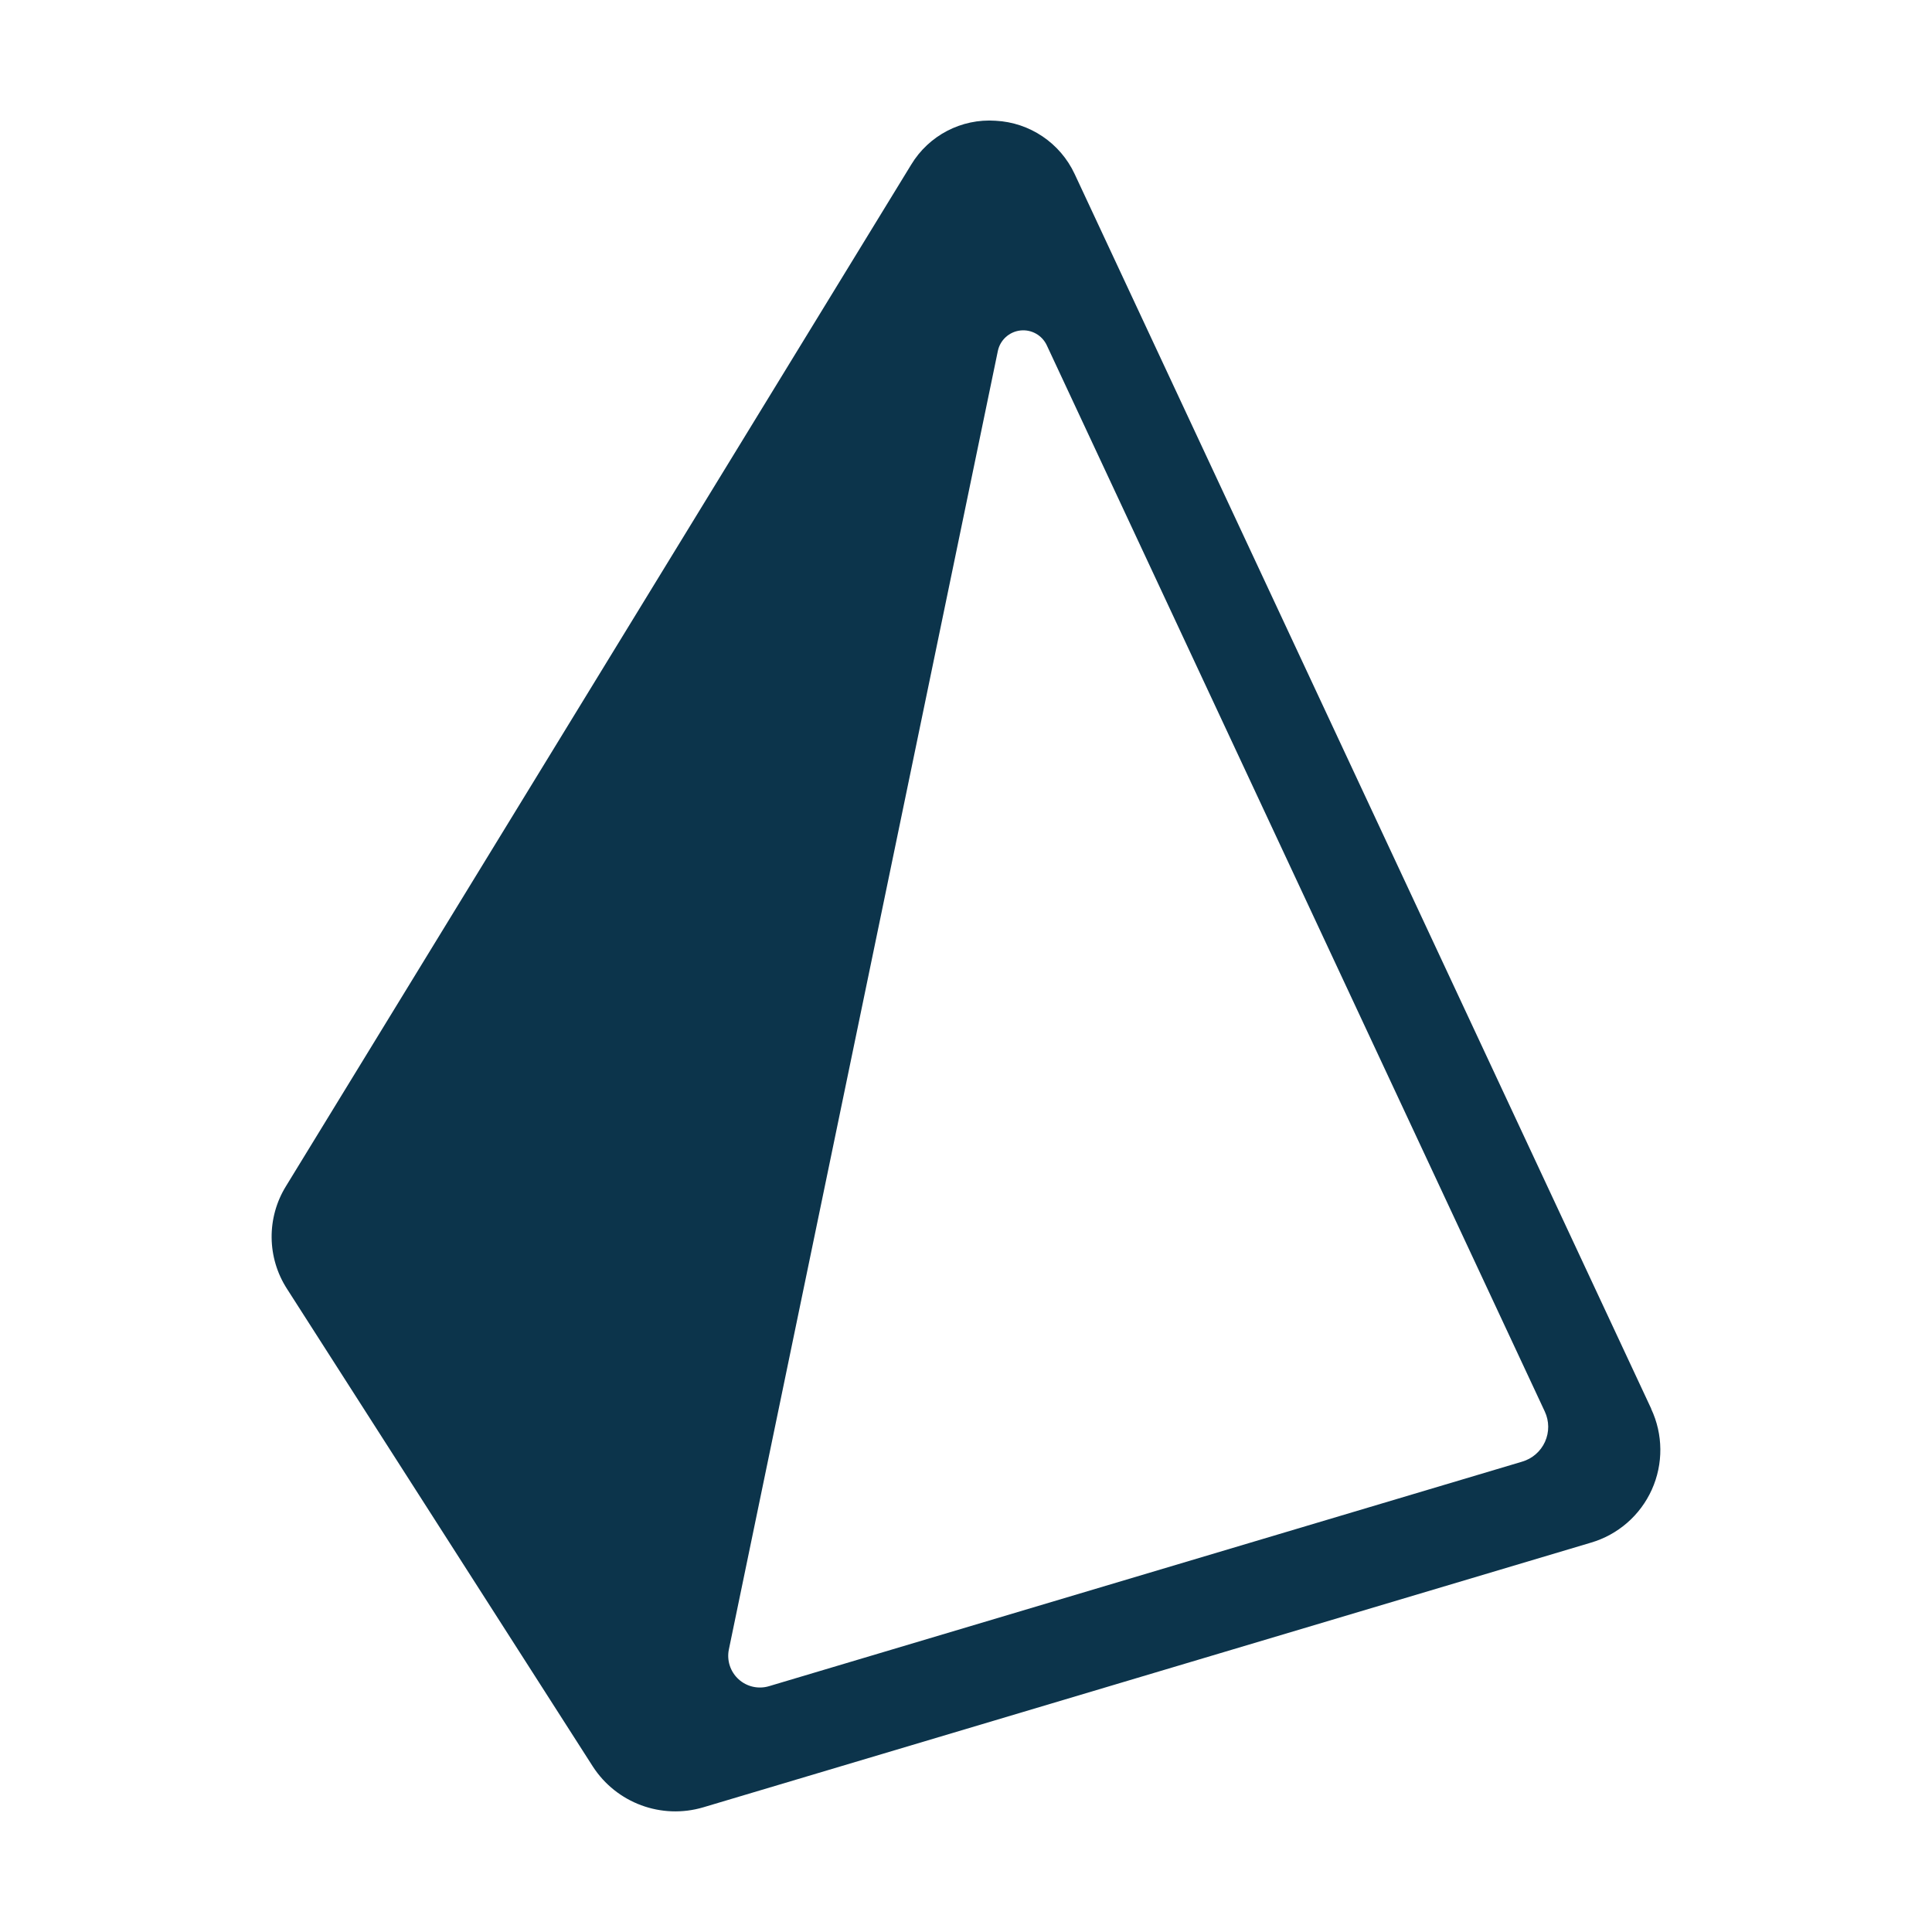
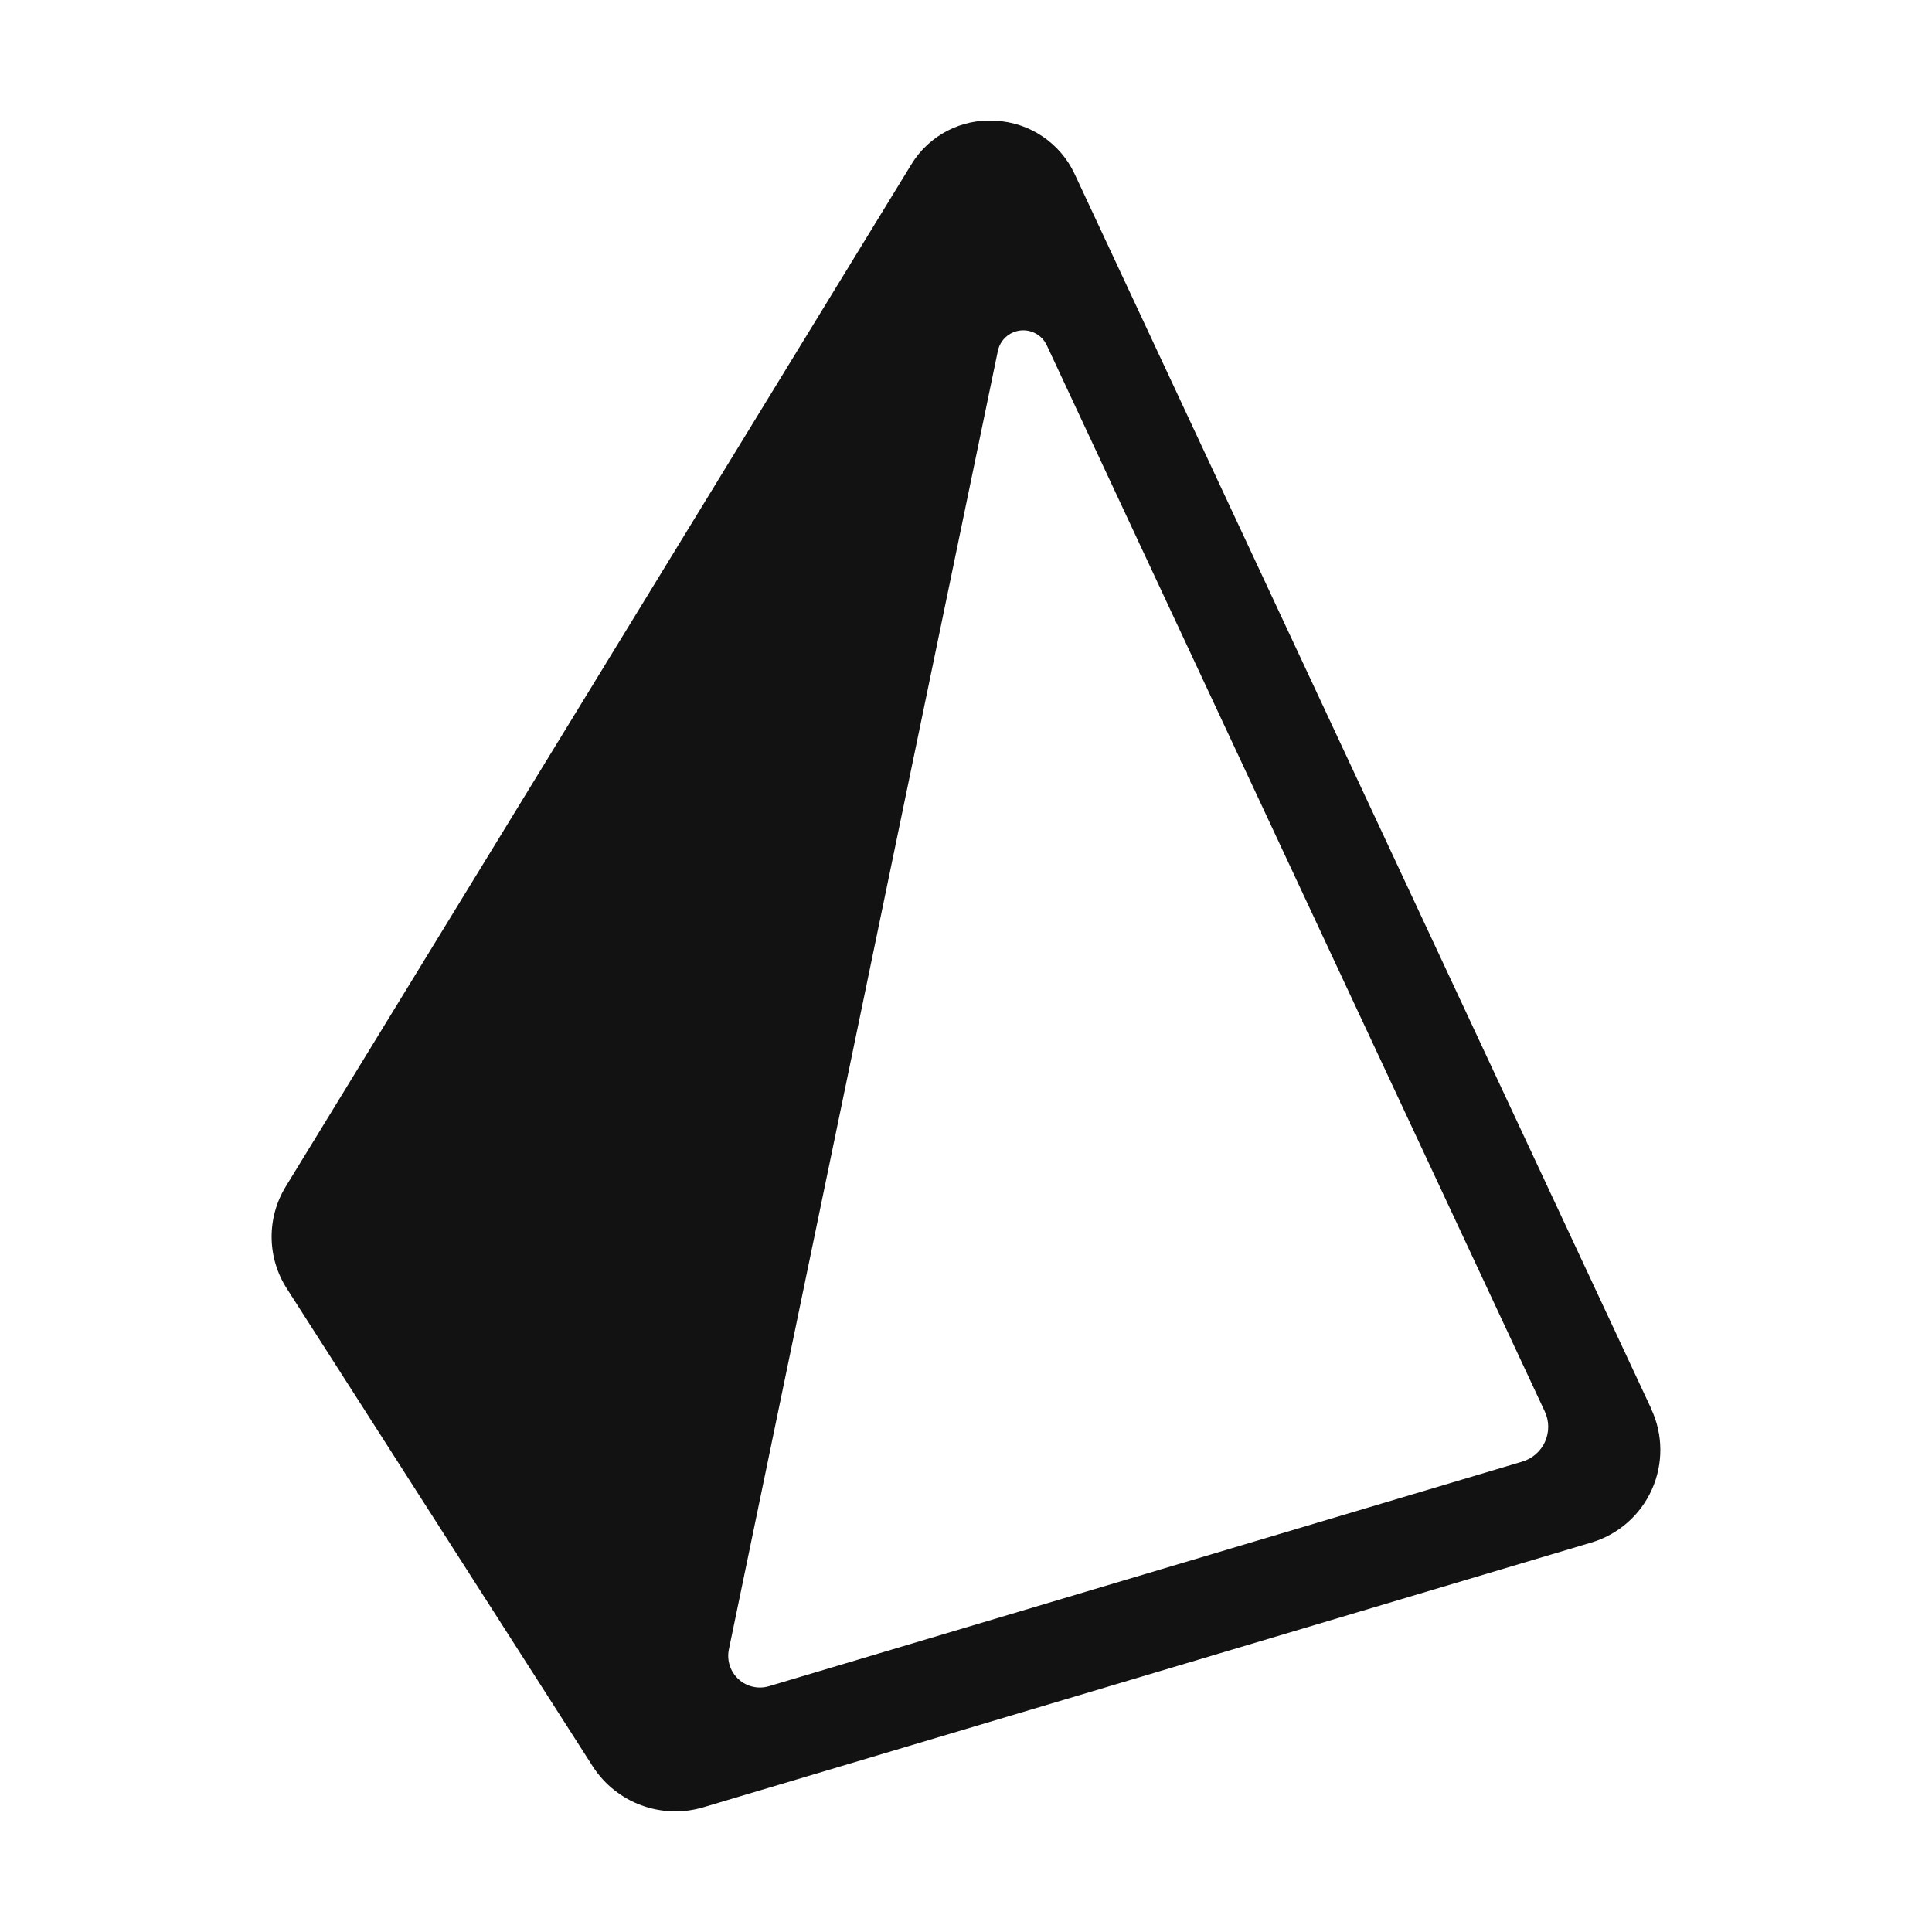
<svg xmlns="http://www.w3.org/2000/svg" viewBox="0 0 32 32">
-   <path d="m25.21 24.21-12.471 3.718a.525.525 0 0 1 -.667-.606l4.456-21.511a.43.43 0 0 1 .809-.094l8.249 17.661a.6.6 0 0 1 -.376.832zm2.139-.878-9.549-20.449a1.531 1.531 0 0 0 -1.309-.883 1.513 1.513 0 0 0 -1.4.729l-10.355 16.919a1.592 1.592 0 0 0 .018 1.7l5.064 7.909a1.628 1.628 0 0 0 1.83.678l14.7-4.383a1.6 1.6 0 0 0 1-2.218z" fill="#0c344b" fill-rule="evenodd" />
+   <path d="m25.21 24.21-12.471 3.718a.525.525 0 0 1 -.667-.606l4.456-21.511a.43.43 0 0 1 .809-.094l8.249 17.661a.6.6 0 0 1 -.376.832zm2.139-.878-9.549-20.449a1.531 1.531 0 0 0 -1.309-.883 1.513 1.513 0 0 0 -1.4.729l-10.355 16.919a1.592 1.592 0 0 0 .018 1.7l5.064 7.909a1.628 1.628 0 0 0 1.83.678l14.7-4.383a1.6 1.6 0 0 0 1-2.218z" fill="#121212" fill-rule="evenodd" />
</svg>
